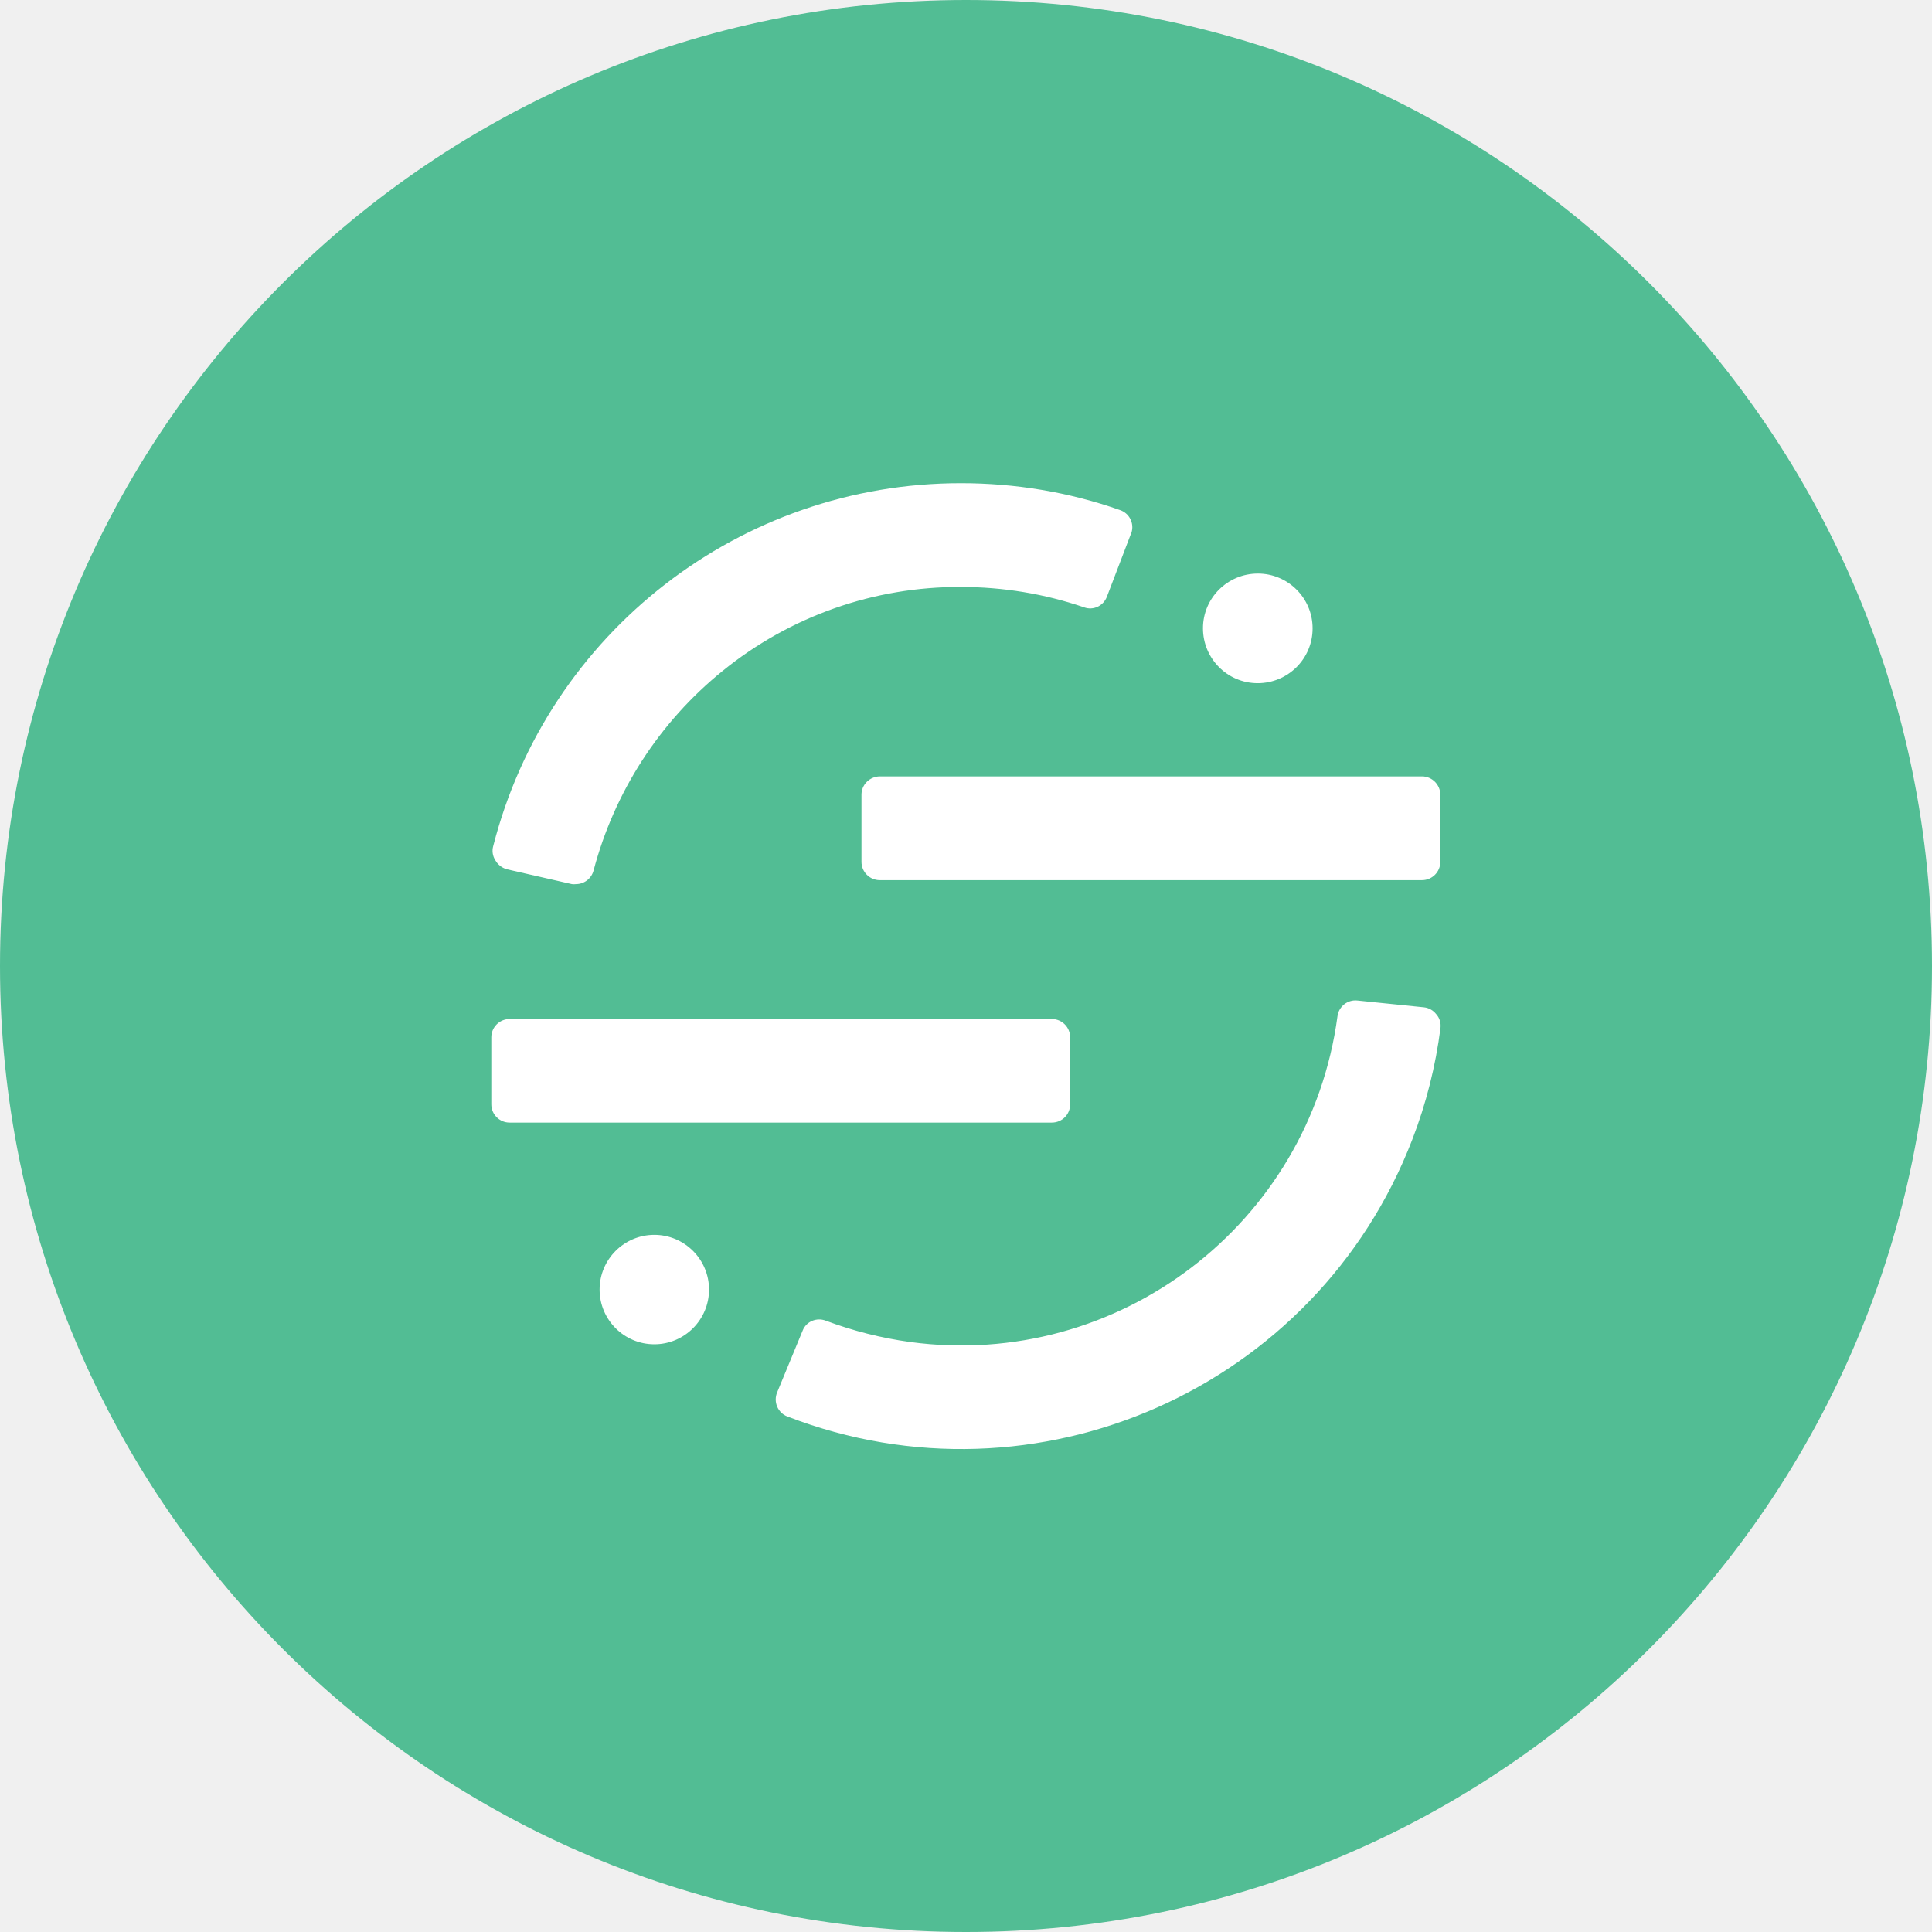
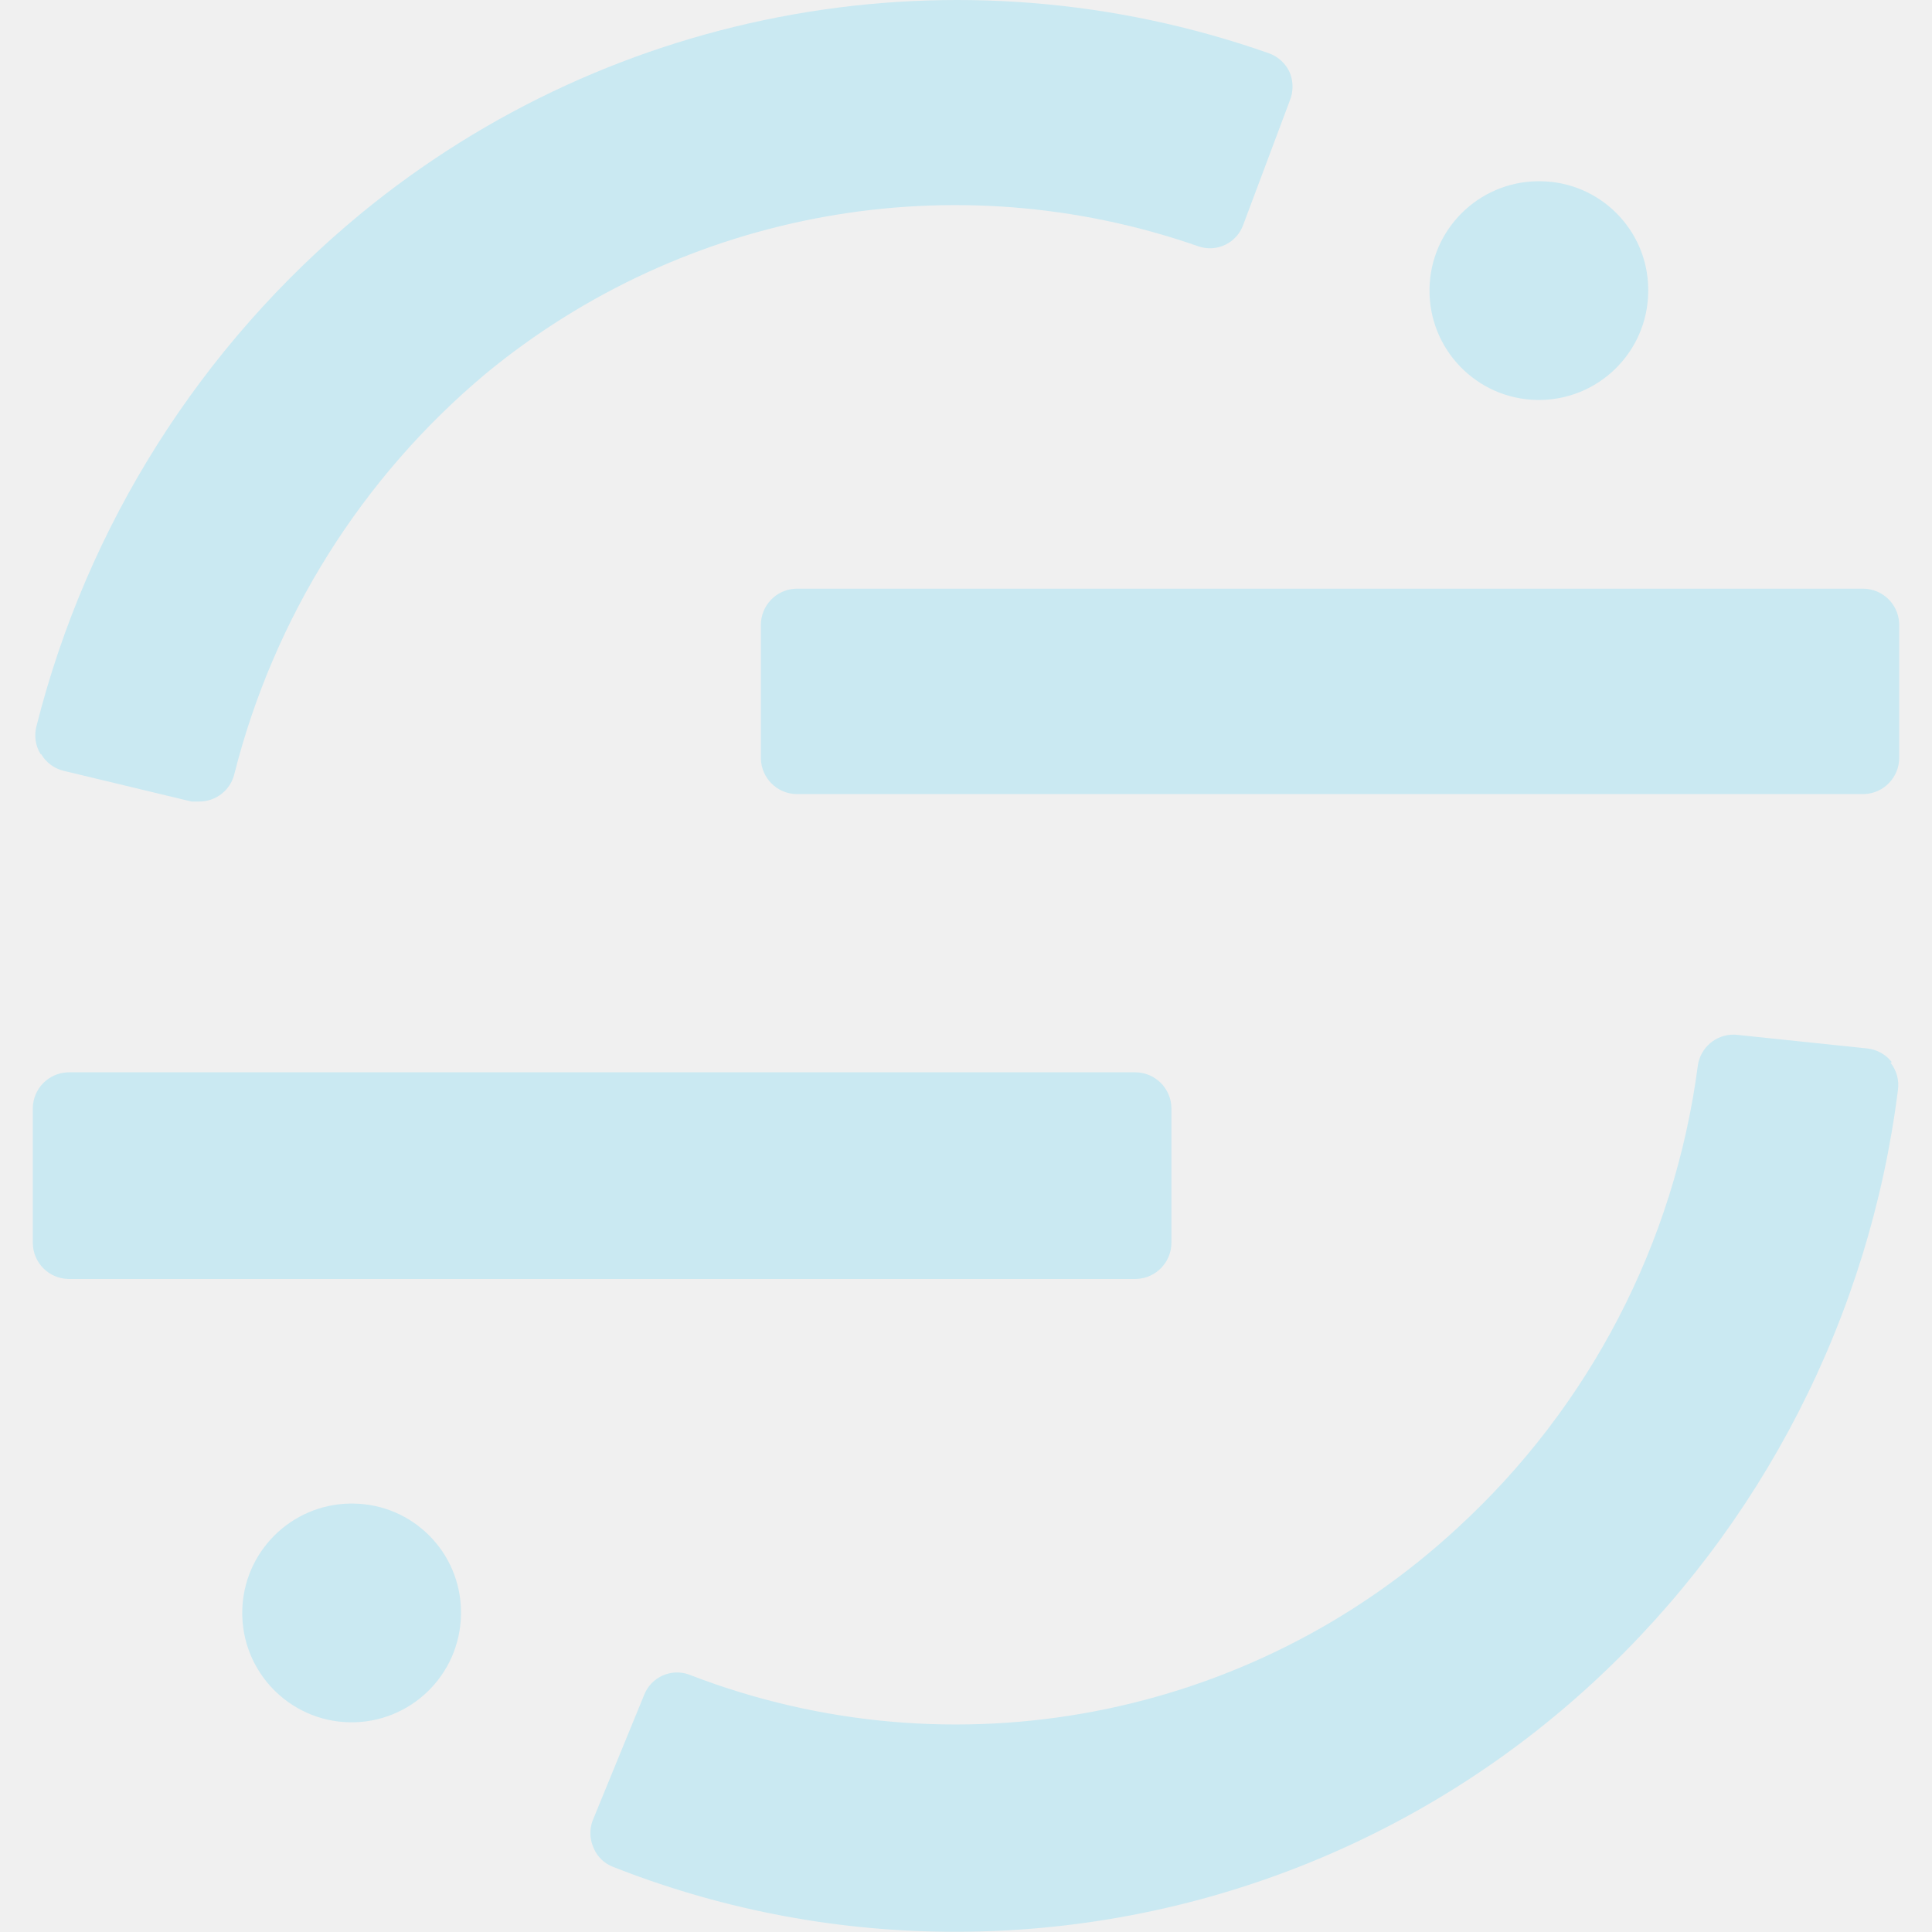
- <svg xmlns="http://www.w3.org/2000/svg" width="800px" height="800px" viewBox="0 0 1024 1024">
-   <circle cx="512" cy="512" r="512" style="fill:#52bd94" />
-   <path d="M346.8 654.5c-16 0-29 13-29 29s13 29 29 29 29-13 29-29-13-29-29-29zM666.7 304c-16 0-29.1 12.9-29.1 29 0 16 12.9 29.1 29 29.1 16 0 29.1-12.9 29.1-29v-.1c0-16-13-29-29-29zM456.6 421.2v35.6c0 5.3 4.3 9.7 9.7 9.7h287.4c5.3 0 9.7-4.3 9.7-9.7v-35.6c0-5.3-4.4-9.7-9.7-9.7H466.3c-5.4.1-9.7 4.4-9.7 9.7zm110.6 164.1v-35.5c0-5.3-4.3-9.7-9.7-9.7H270.1c-5.3 0-9.7 4.3-9.7 9.7v35.5c0 5.3 4.3 9.7 9.7 9.7h287.4c5.4 0 9.7-4.3 9.7-9.7zm194-47.8c-1.6-2-3.8-3.3-6.4-3.6l-35.3-3.6c-5.2-.6-9.9 3.1-10.6 8.3-14.8 110.2-116.3 187.6-226.5 172.7-15.3-2.1-30.3-5.9-44.7-11.3-4.9-1.9-10.4.4-12.3 5.3L411.9 738c-1 2.4-1 5.1 0 7.5 1 2.4 3 4.4 5.5 5.3 131.9 50.9 280.2-14.8 331.1-146.7 7.4-19.1 12.4-39 15-59.3.3-2.7-.5-5.3-2.3-7.3zm-498.7-81.6c-1.4-2.2-1.8-4.9-1.1-7.4 29-113.3 131.1-192.5 248-192.4 28.6 0 57.1 4.7 84.1 14.2 5 1.6 7.8 7 6.2 12-.1.2-.2.5-.3.7l-12.7 33.2c-1.8 4.9-7.2 7.5-12.1 5.7-21-7.2-43.1-10.8-65.3-10.8-46-.2-90.6 15.5-126.3 44.5-33.5 27.1-57.4 64.2-68.4 105.8-1.1 4.2-4.9 7.2-9.3 7.2-.7.1-1.5.1-2.2 0l-34.6-7.9c-2.6-.8-4.7-2.5-6-4.8z" style="fill:#fff" />
+ <svg xmlns="http://www.w3.org/2000/svg" width="800px" height="800px" viewBox="-4.5 0 265 265" version="1.1" preserveAspectRatio="xMidYMid" fill="#000000">
+   <g id="SVGRepo_bgCarrier" stroke-width="0" />
+   <g id="SVGRepo_tracerCarrier" stroke-linecap="round" stroke-linejoin="round" />
+   <g id="SVGRepo_iconCarrier">
+     <g>
+       <path d="M233.559,141.927 L233.731,141.94 L251.622,143.81 C252.878,143.946 254.032,144.559 254.847,145.517 L254.98,145.68 L254.81,145.765 C255.646,146.82 256.015,148.171 255.829,149.504 C251.92,180.581 237.191,209.289 214.226,230.588 C190.397,252.689 159.098,264.968 126.597,264.968 C110.812,264.993 95.161,262.087 80.441,256.399 L79.639,256.086 C78.434,255.641 77.466,254.724 76.953,253.553 L76.876,253.366 C76.375,252.2 76.347,250.888 76.793,249.706 L83.855,232.476 C84.812,230.041 87.524,228.814 89.973,229.677 L90.136,229.738 C126.233,243.676 167.116,235.826 195.485,209.51 C213.541,192.918 225.185,170.503 228.376,146.189 C228.715,143.679 230.893,141.852 233.389,141.919 L233.559,141.927 L233.559,141.927 Z M43.479,206.237 L43.731,206.235 L43.984,206.237 C52.104,206.33 58.642,212.896 58.73,220.986 L58.731,221.239 C58.731,221.323 58.73,221.407 58.728,221.491 C58.587,229.775 51.758,236.377 43.474,236.236 C35.19,236.095 28.589,229.266 28.729,220.982 C28.868,212.867 35.424,206.367 43.479,206.237 Z M4.93,147.082 L151.246,147.082 C153.934,147.105 156.107,149.258 156.174,151.926 L156.176,152.097 L156.176,170.413 C156.198,173.102 154.082,175.31 151.416,175.423 L151.245,175.428 L4.93,175.428 C2.24,175.405 0.069,173.251 0,170.584 L0,170.413 L0,152.097 L0,151.925 C0.068,149.316 2.148,147.199 4.755,147.087 L4.93,147.082 Z M169.561,7.311 C170.828,7.768 171.855,8.718 172.409,9.946 C172.917,11.185 172.917,12.574 172.409,13.813 L166.034,30.812 C165.151,33.332 162.395,34.663 159.872,33.786 C126.477,22.133 89.422,28.754 62.13,51.252 C45.121,65.489 33.044,84.735 27.623,106.243 C27.062,108.415 25.106,109.934 22.863,109.94 L21.758,109.94 L4.25,105.733 C2.944,105.426 1.823,104.596 1.147,103.438 L1.062,103.438 C0.354,102.28 0.154,100.882 0.51,99.571 C7.463,72.039 23.021,47.445 44.919,29.366 C79.739,0.7 127.018,-7.666 169.561,7.311 Z M104.754,80.745 L251.07,80.745 C253.692,80.767 255.836,82.818 255.992,85.415 L256,85.589 L256,103.906 C256.022,106.595 253.907,108.803 251.241,108.916 L251.07,108.921 L104.754,108.921 C102.083,108.875 99.936,106.73 99.868,104.079 L99.866,103.906 L99.866,85.759 C99.844,83.088 101.933,80.887 104.581,80.751 L104.754,80.745 Z M206.326,24.862 L206.578,24.86 L206.831,24.862 C214.951,24.955 221.489,31.521 221.577,39.61 L221.578,39.863 C221.578,39.948 221.577,40.032 221.575,40.116 C221.435,48.4 214.605,55.001 206.321,54.86 C198.037,54.719 191.436,47.89 191.577,39.607 C191.715,31.491 198.271,24.991 206.326,24.862 Z" fill="#cae9f2"> </path>
+     </g>
+   </g>
</svg>
